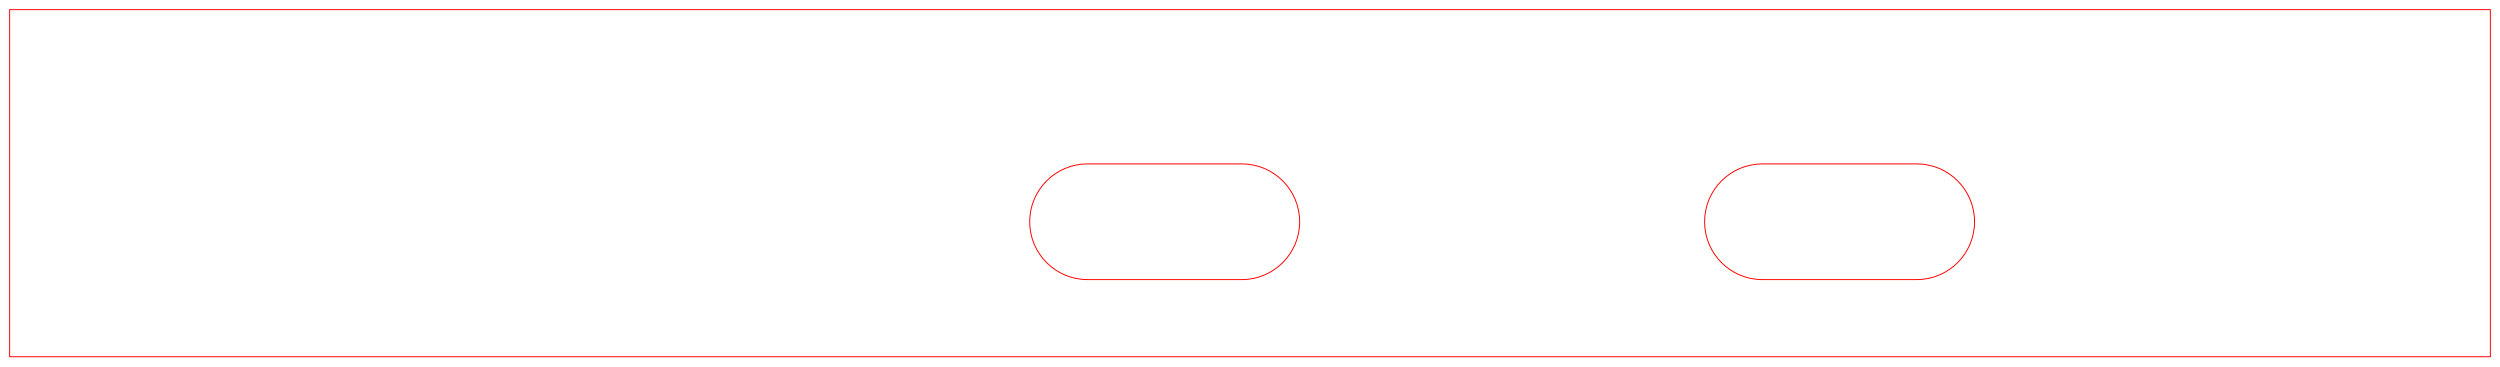
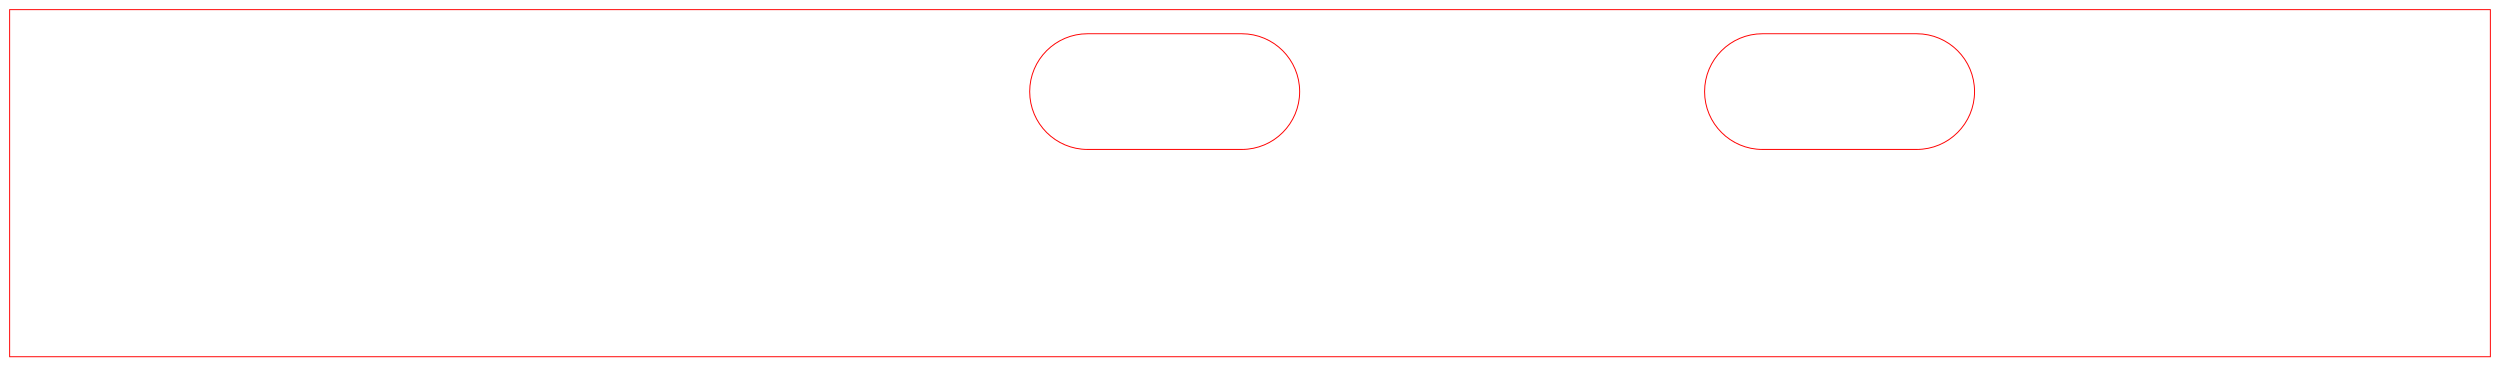
<svg xmlns="http://www.w3.org/2000/svg" width="259.30mm" height="38.00mm" viewBox="0 0 259.300 38.000">
  <g id="incisione" fill="#000000" stroke="none">

</g>
  <g id="segno" fill="none" stroke="#0000FF" stroke-width="0.1">

</g>
  <g id="taglio" fill="none" stroke="#FF0000" stroke-width="0.1">
    <path d="M1.000,37.000 L258.300,37.000 L258.300,1.000 L1.000,1.000 Z" />
-     <rect x="106.800" y="17.000" width="28.000" height="12.000" rx="6.000" ry="6.000" />
-     <rect x="176.800" y="17.000" width="28.000" height="12.000" rx="6.000" ry="6.000" />
+     <rect x="106.800" y="3.500" width="28.000" height="12.000" rx="6.000" ry="6.000" />
+     <rect x="176.800" y="3.500" width="28.000" height="12.000" rx="6.000" ry="6.000" />
  </g>
</svg>
